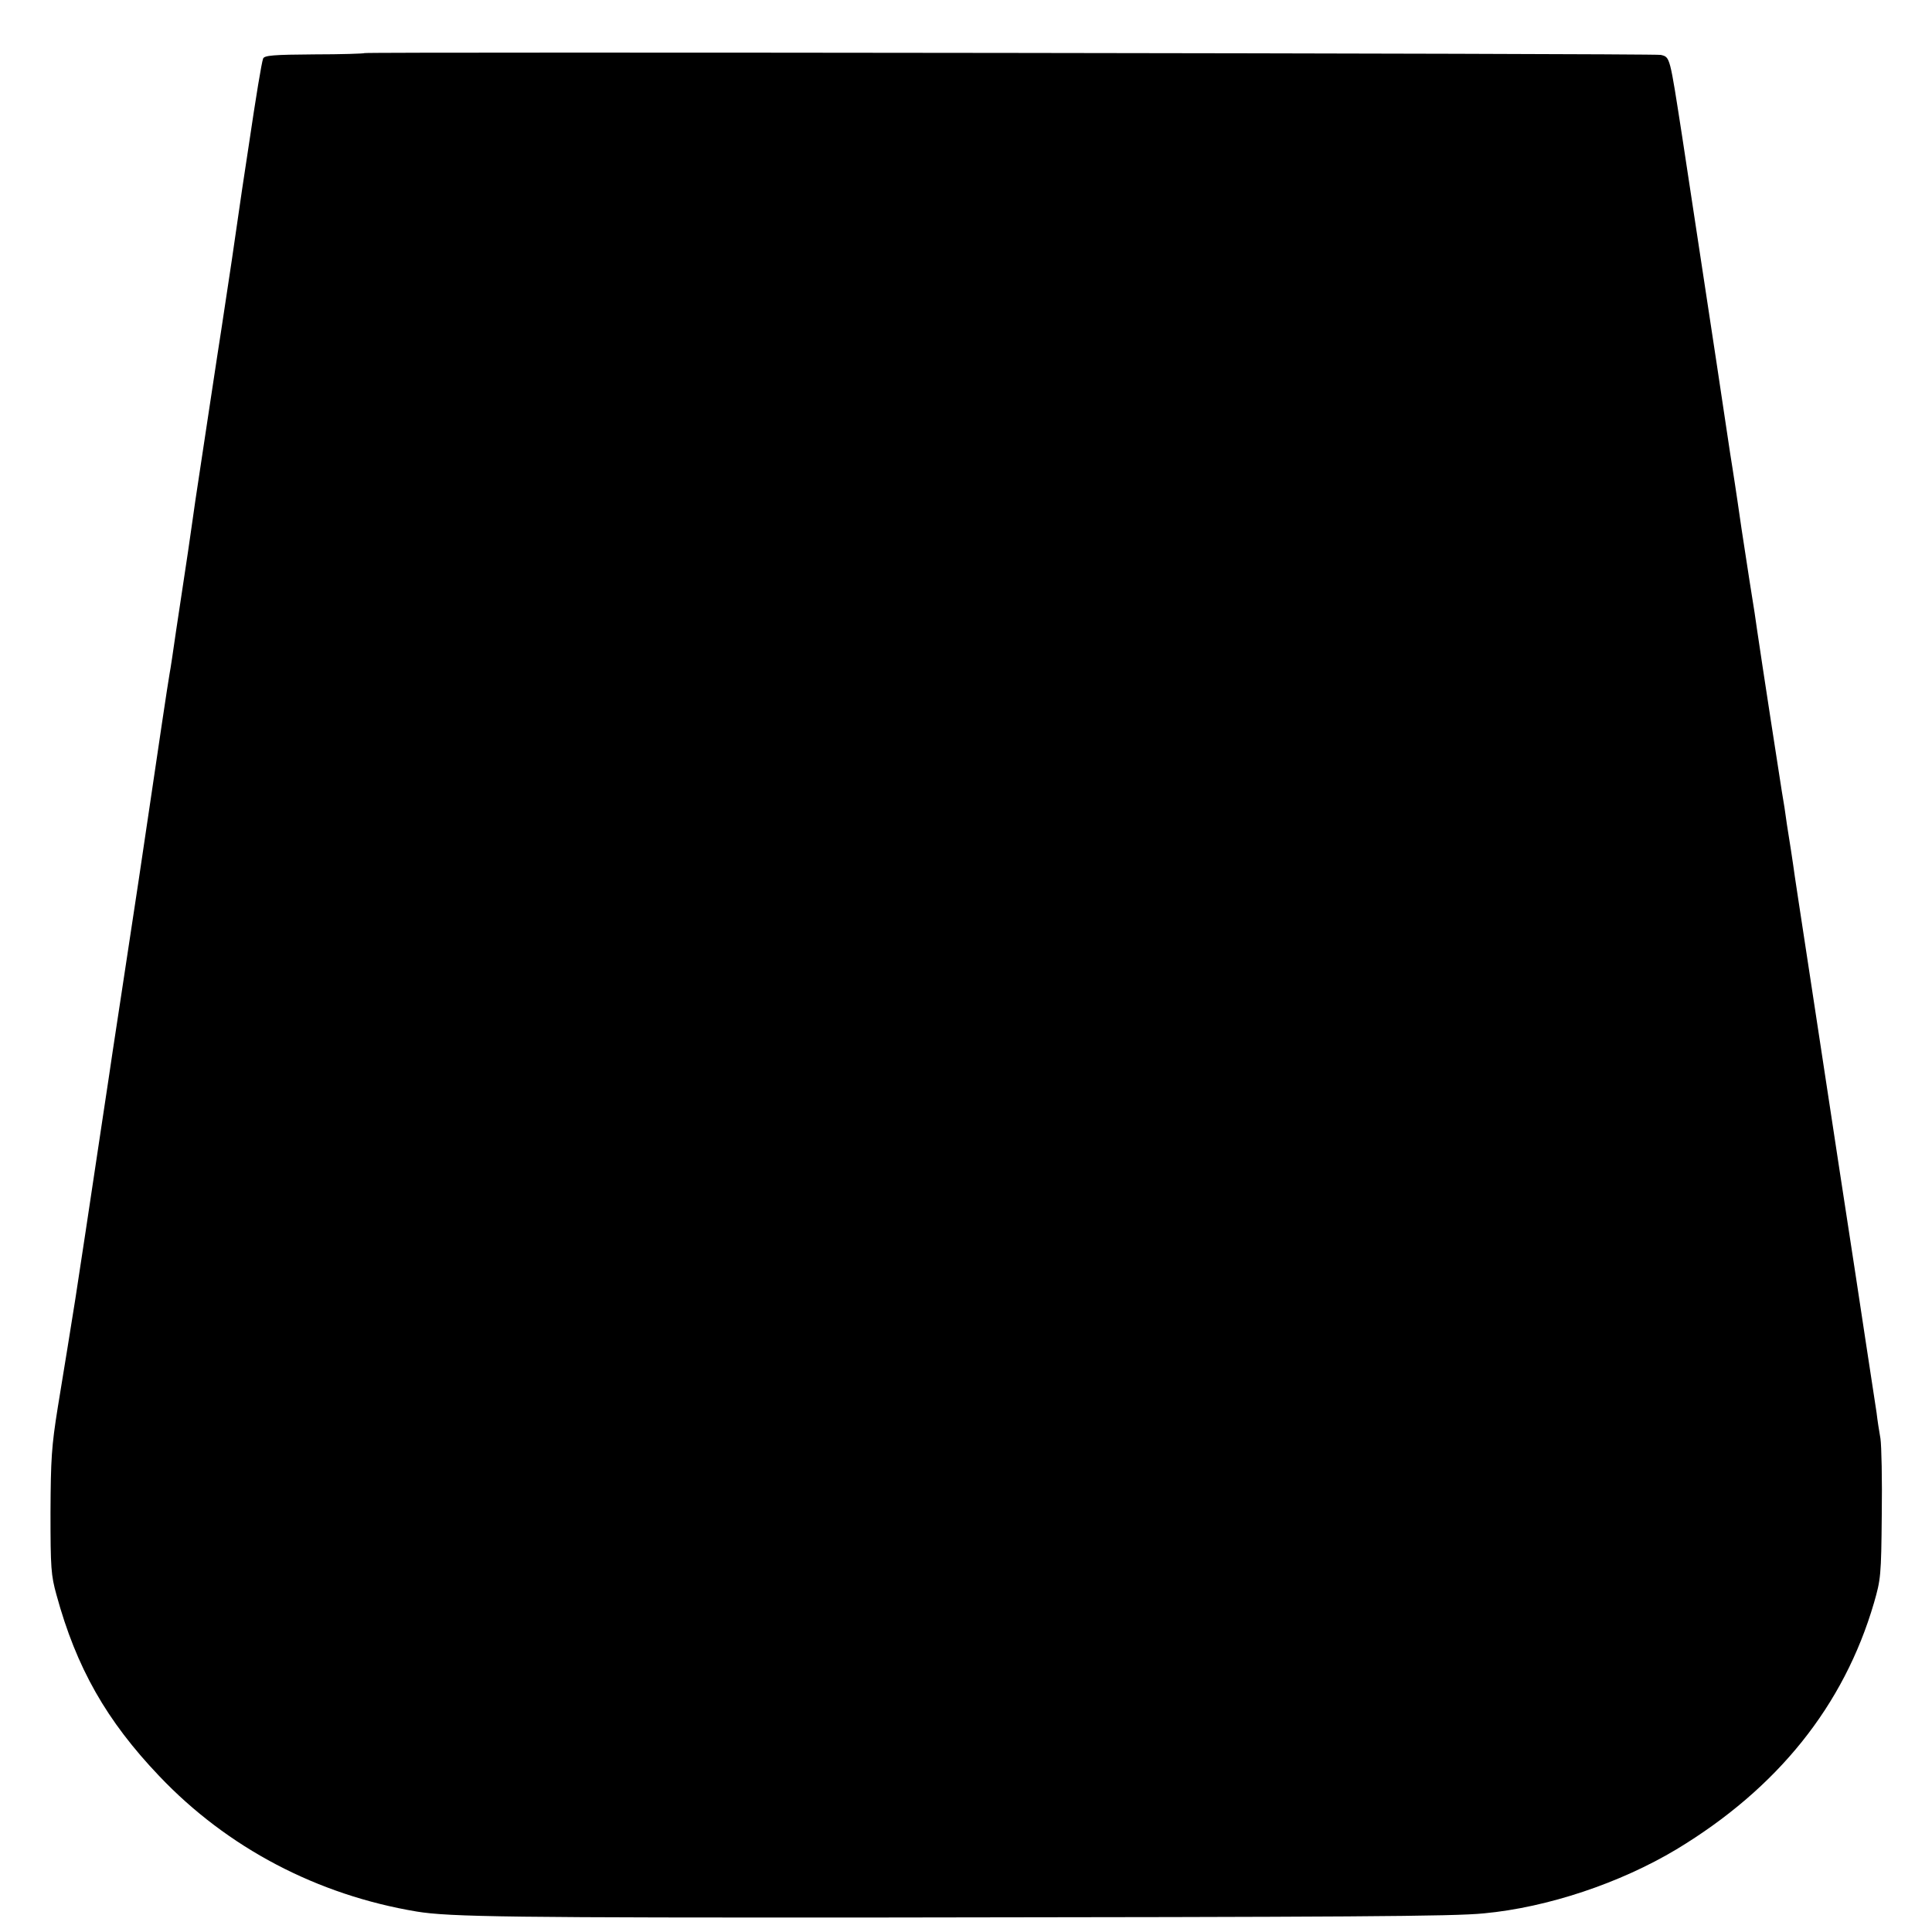
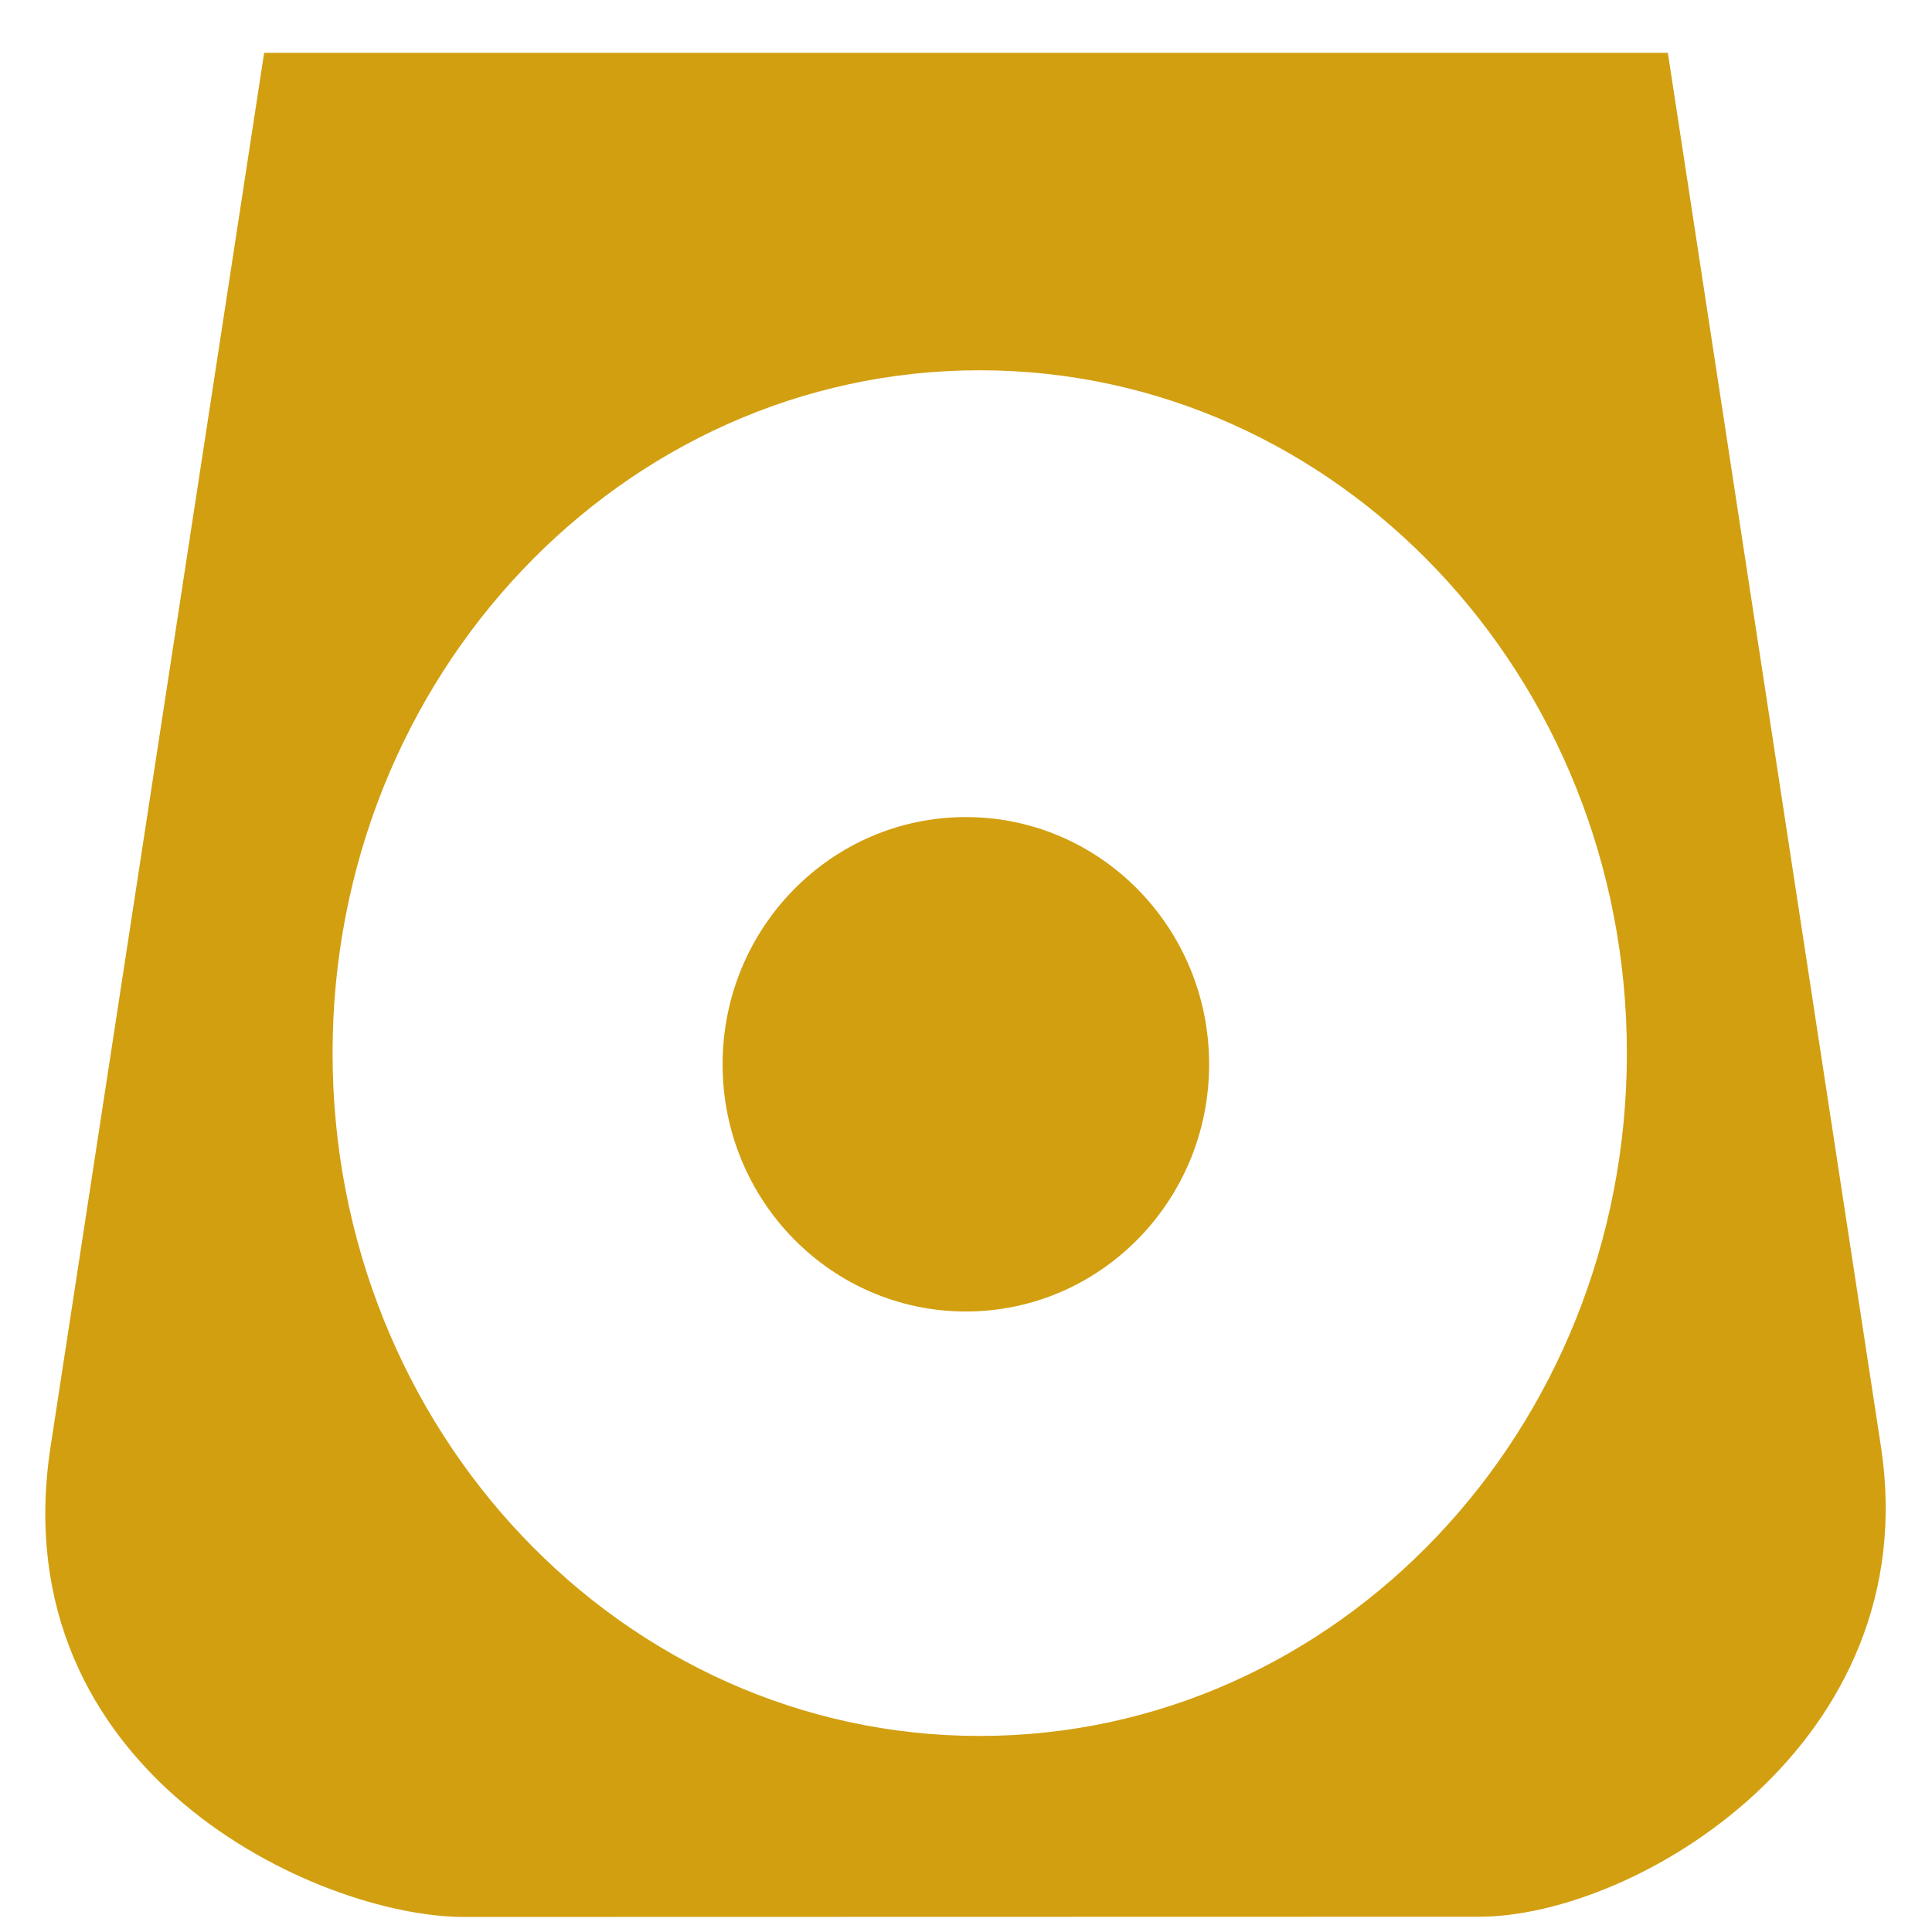
- <svg xmlns="http://www.w3.org/2000/svg" version="1.0" width="746pt" height="746pt" viewBox="0 0 746 746" preserveAspectRatio="xMidYMid meet">
-   <g transform="translate(0,746) scale(0.1,-0.1)" fill="#000000" stroke="none">
-     <path d="M1408 7255 c-2 -2 -90 -5 -195 -5 -157 -1 -192 -4 -197 -16 -6 -16 -27 -143 -56 -339 -11 -71 -22 -146 -25 -165 -3 -19 -21 -143 -40 -275 -20 -132 -38 -251 -40 -265 -4 -22 -89 -586 -101 -665 -2 -16 -15 -104 -28 -195 -14 -91 -34 -228 -46 -305 -11 -77 -22 -151 -25 -165 -6 -32 -51 -336 -70 -465 -8 -55 -30 -203 -49 -330 -19 -126 -49 -322 -66 -435 -17 -113 -33 -216 -35 -230 -2 -14 -22 -149 -45 -300 -42 -283 -83 -550 -99 -655 -18 -113 -40 -250 -68 -420 -24 -150 -27 -198 -28 -405 0 -215 2 -242 23 -318 77 -282 193 -486 397 -700 263 -277 610 -459 994 -523 127 -21 364 -24 1821 -23 1775 2 2184 4 2300 16 246 23 526 117 743 247 391 236 647 555 763 952 26 90 28 105 30 339 2 135 -1 268 -5 295 -5 28 -12 73 -15 100 -4 28 -23 151 -42 275 -41 269 -32 214 -100 655 -30 198 -82 538 -115 755 -33 217 -63 411 -65 430 -3 19 -7 46 -9 60 -2 14 -9 57 -15 95 -5 39 -14 97 -20 130 -8 49 -79 510 -95 620 -2 17 -15 104 -30 195 -32 208 -34 220 -46 305 -6 39 -14 95 -19 125 -5 30 -14 89 -20 130 -9 63 -43 287 -175 1155 -48 309 -46 304 -82 313 -23 6 -5000 12 -5005 7z" />
-   </g>
+ <svg xmlns="http://www.w3.org/2000/svg" viewBox="0 0 1024 1024" fill-rule="evenodd">
+   <path fill="#d29f10" d="M511.93 433.07c-71.21 0-128.94 58.66-128.94 131.03 0 72.36 57.73 131.02 128.94 131.02 71.21 0 128.93-58.66 128.93-131.02 0-72.37-57.72-131.03-128.93-131.03zm485.02 333.73c24.03 157.17-129.43 249.09-213.04 249.11l-537.94 0.12c-77.7 0.01-245.57-76.95-219.17-249.23l113.2-738.8 744 0 112.95 738.8zm-477.67-570.55c189.44 0 343 162.04 343 361.92 0 199.89-153.56 361.92-343 361.92-189.44 0-343.01-162.03-343.01-361.92 0-199.88 153.57-361.92 343.01-361.92z" />
</svg>
